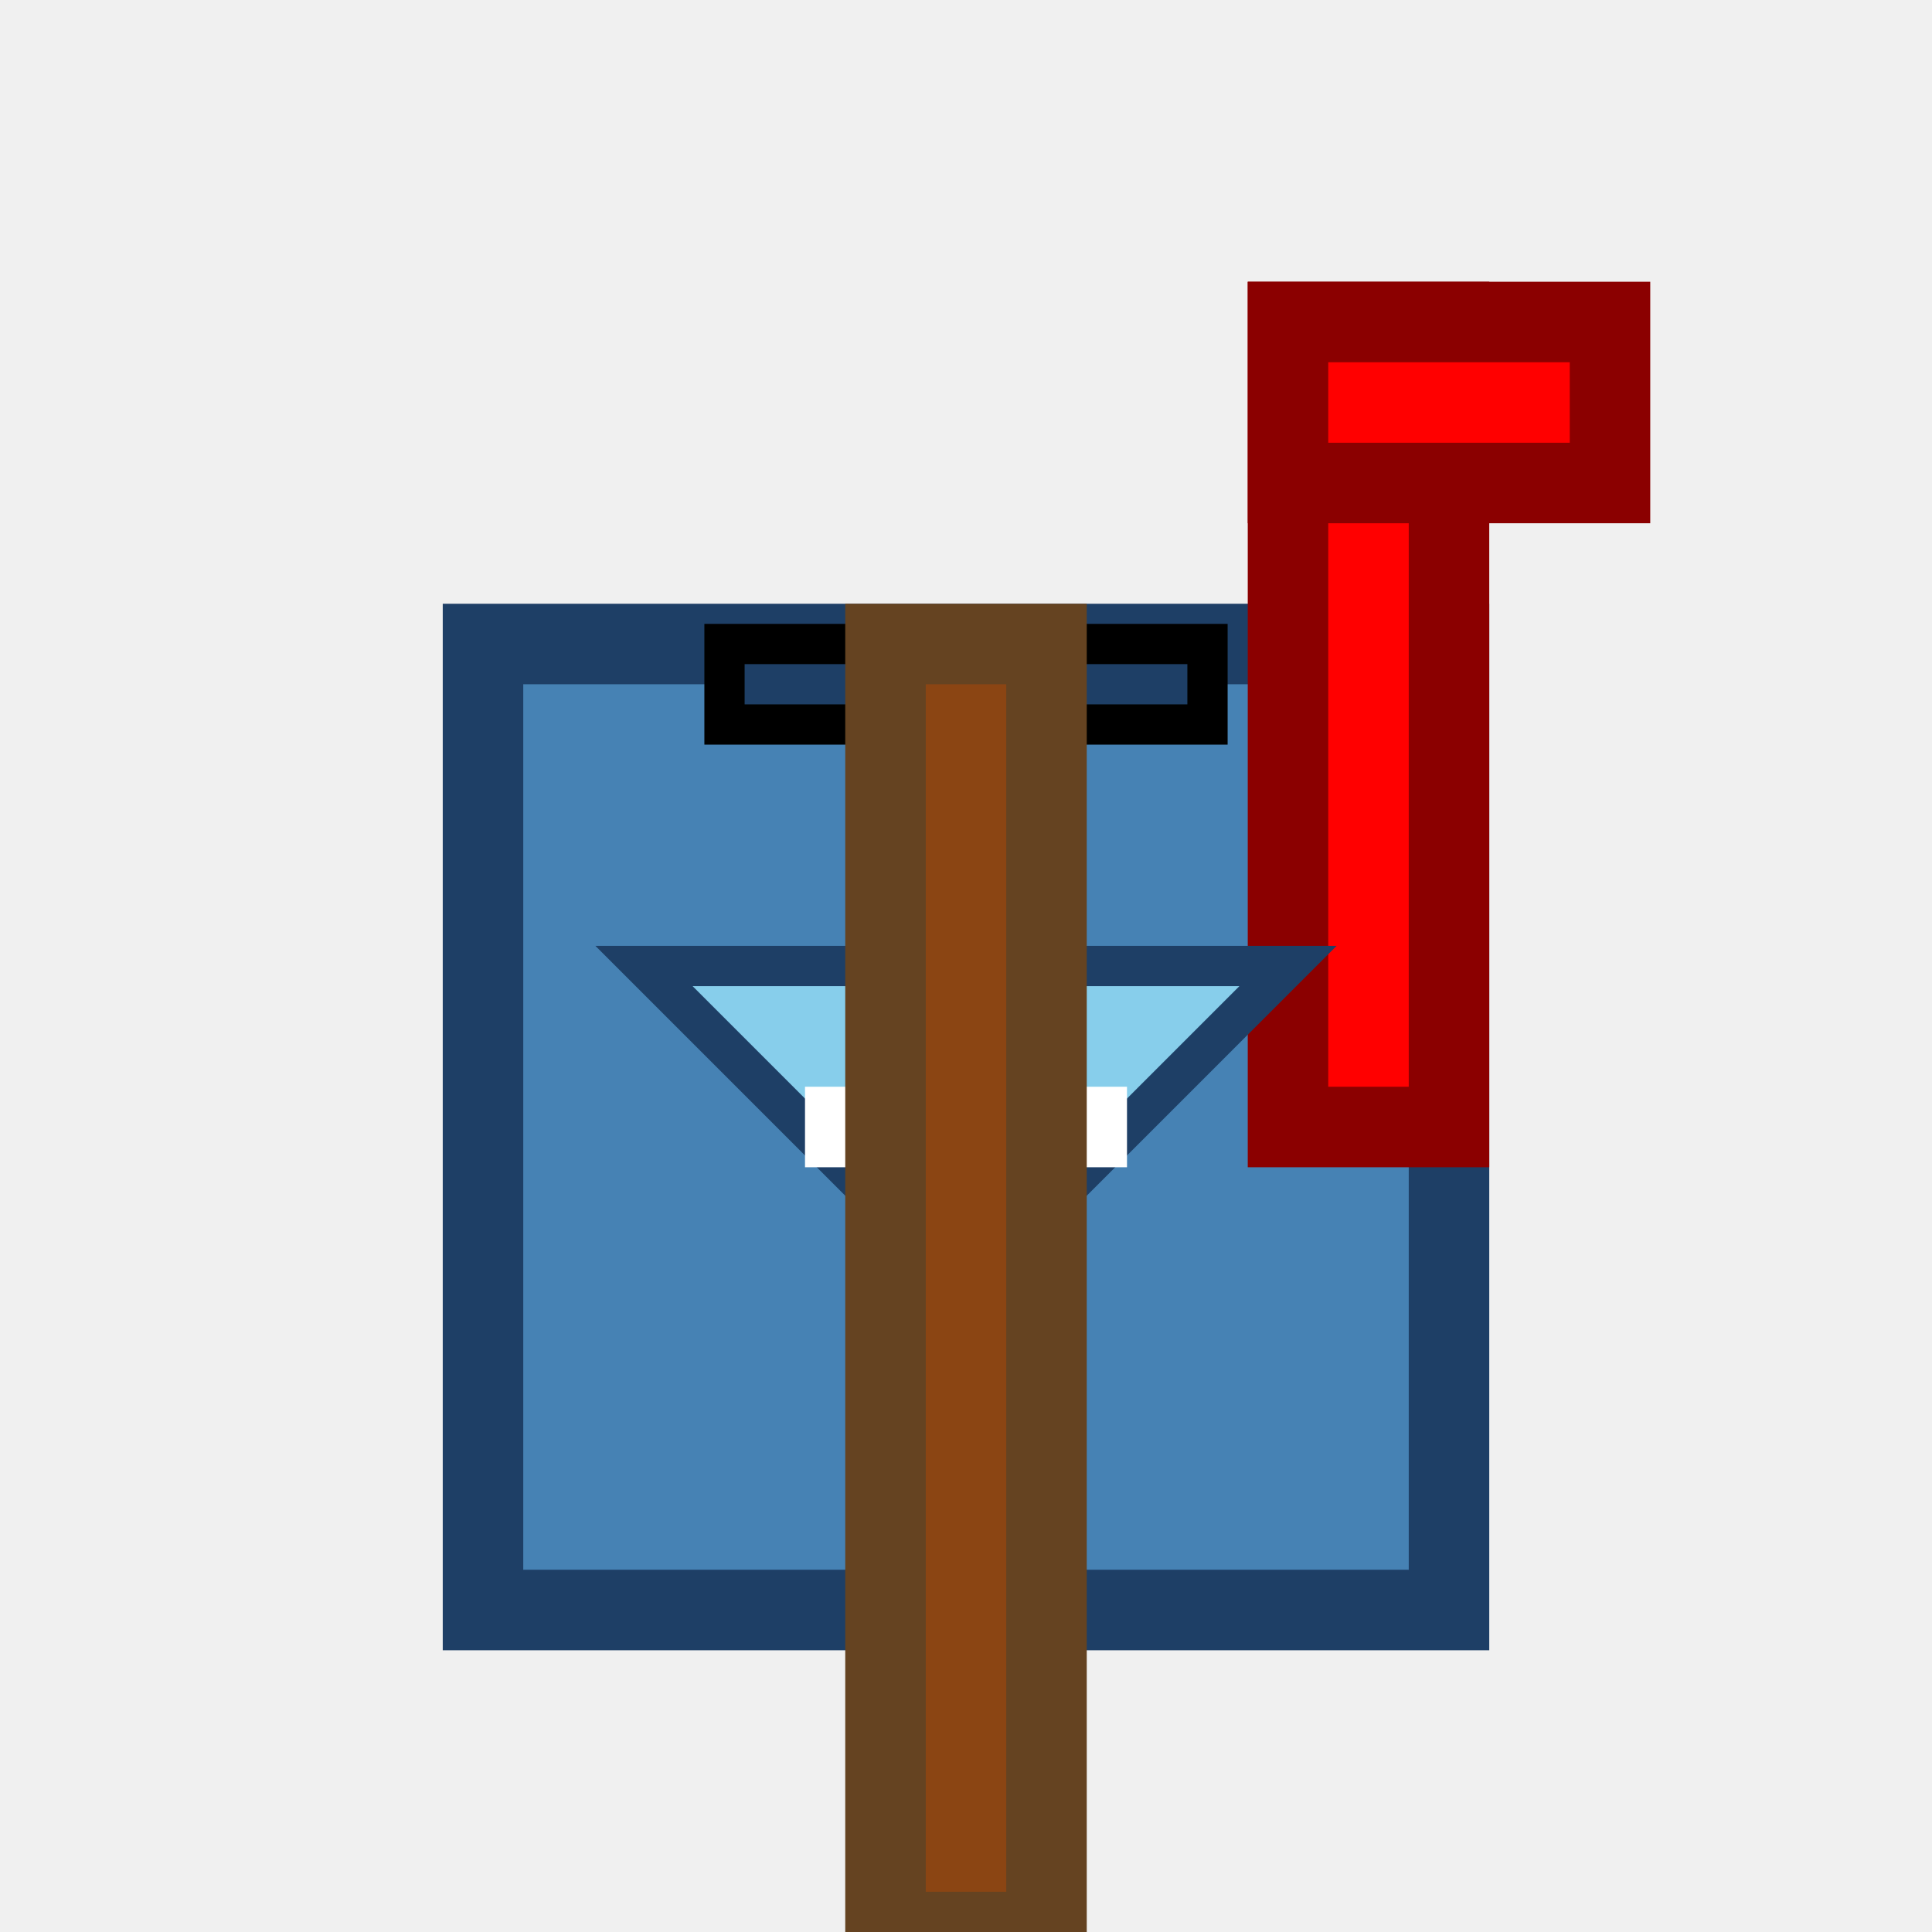
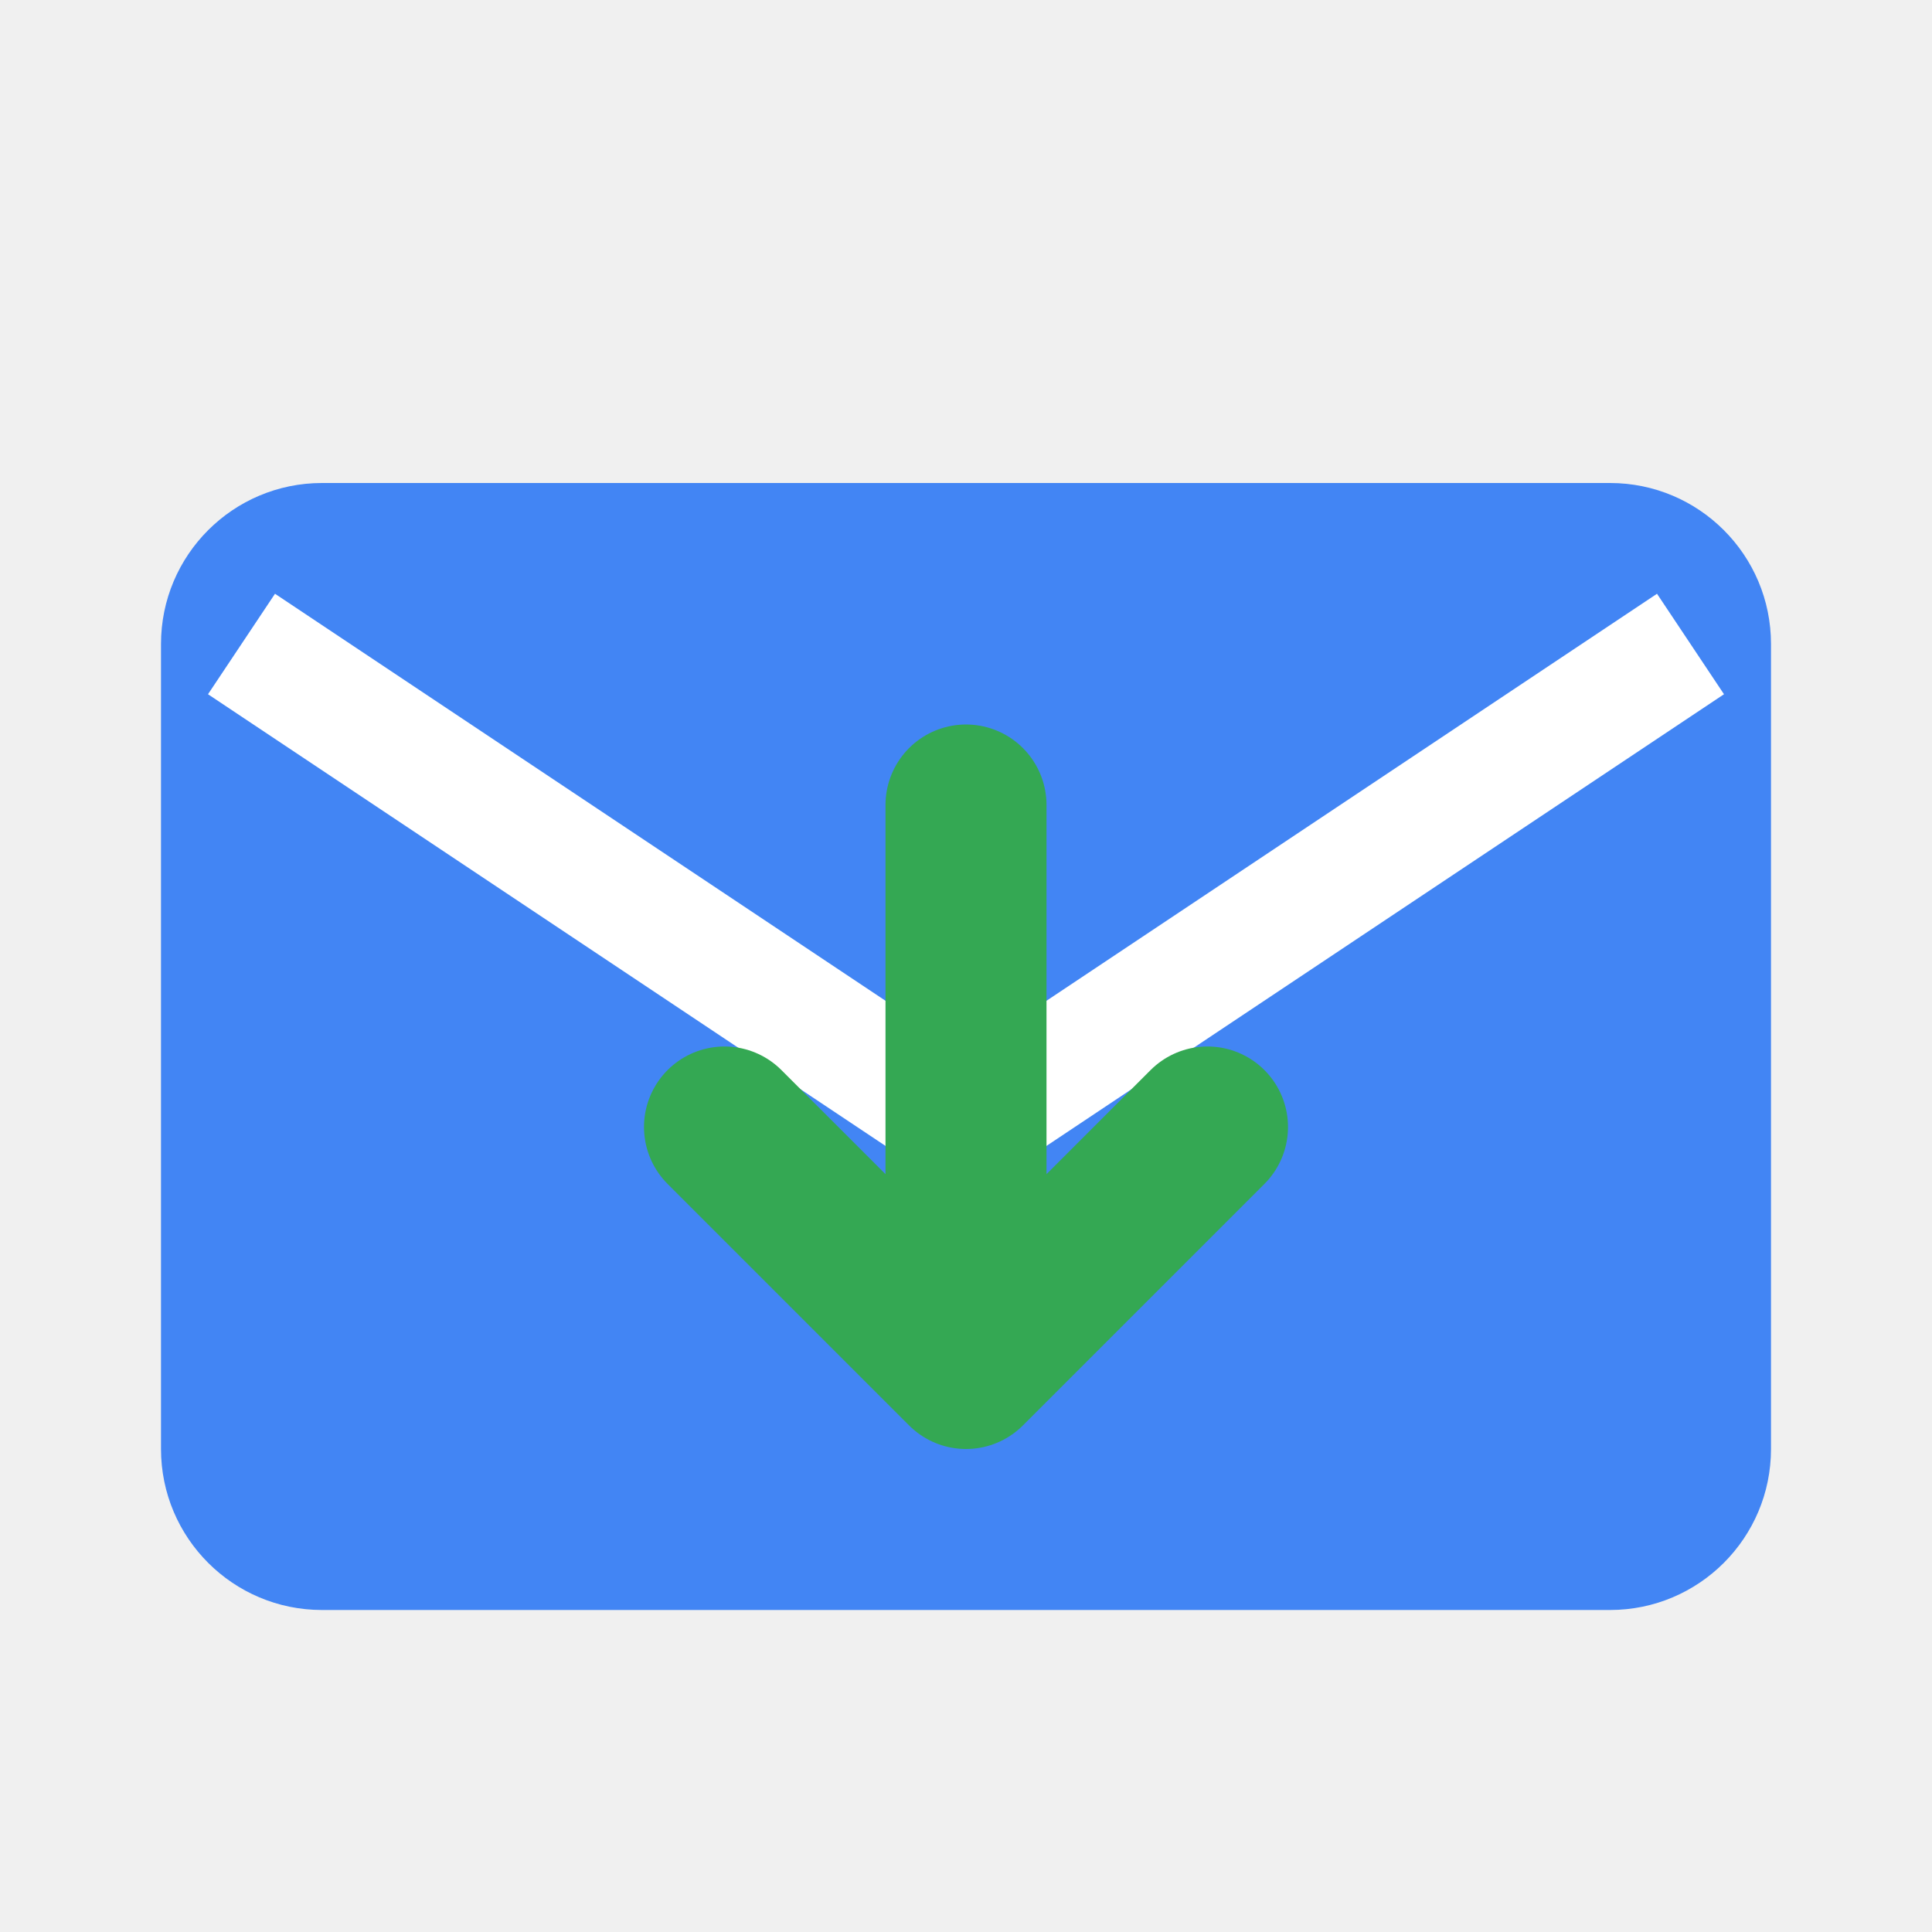
- <svg xmlns="http://www.w3.org/2000/svg" viewBox="0 0 24 24" width="24" height="24">
-   <rect x="6" y="8" width="12" height="12" fill="#4682B4" stroke="#1E3F66" stroke-width="1" />
-   <rect x="16" y="4" width="2" height="10" fill="#FF0000" stroke="#8B0000" stroke-width="1" />
-   <rect x="16" y="4" width="4" height="2" fill="#FF0000" stroke="#8B0000" stroke-width="1" />
-   <rect x="9" y="8" width="6" height="1" fill="#1E3F66" stroke="#000000" stroke-width="0.5" />
-   <path d="M8 12 L16 12 L12 16 Z" fill="#87CEEB" stroke="#1E3F66" stroke-width="0.5" />
-   <path d="M12 12 L12 15" stroke="#FFFFFF" stroke-width="1" />
-   <path d="M10 14 L14 14" stroke="#FFFFFF" stroke-width="1" />
-   <rect x="11" y="8" width="2" height="16" fill="#8B4513" stroke="#654321" stroke-width="1" />
+ <svg xmlns="http://www.w3.org/2000/svg" width="24" height="24" viewBox="0 0 24 24">
+   <rect x="2" y="6" width="20" height="14" rx="2" fill="#4285F4" />
+   <path d="M3 8L12 14L21 8" stroke="#FFFFFF" stroke-width="1.5" fill="none" />
+   <path d="M12 10V17M12 17L9 14M12 17L15 14" stroke="#34A853" stroke-width="2" stroke-linecap="round" stroke-linejoin="round" />
</svg>
